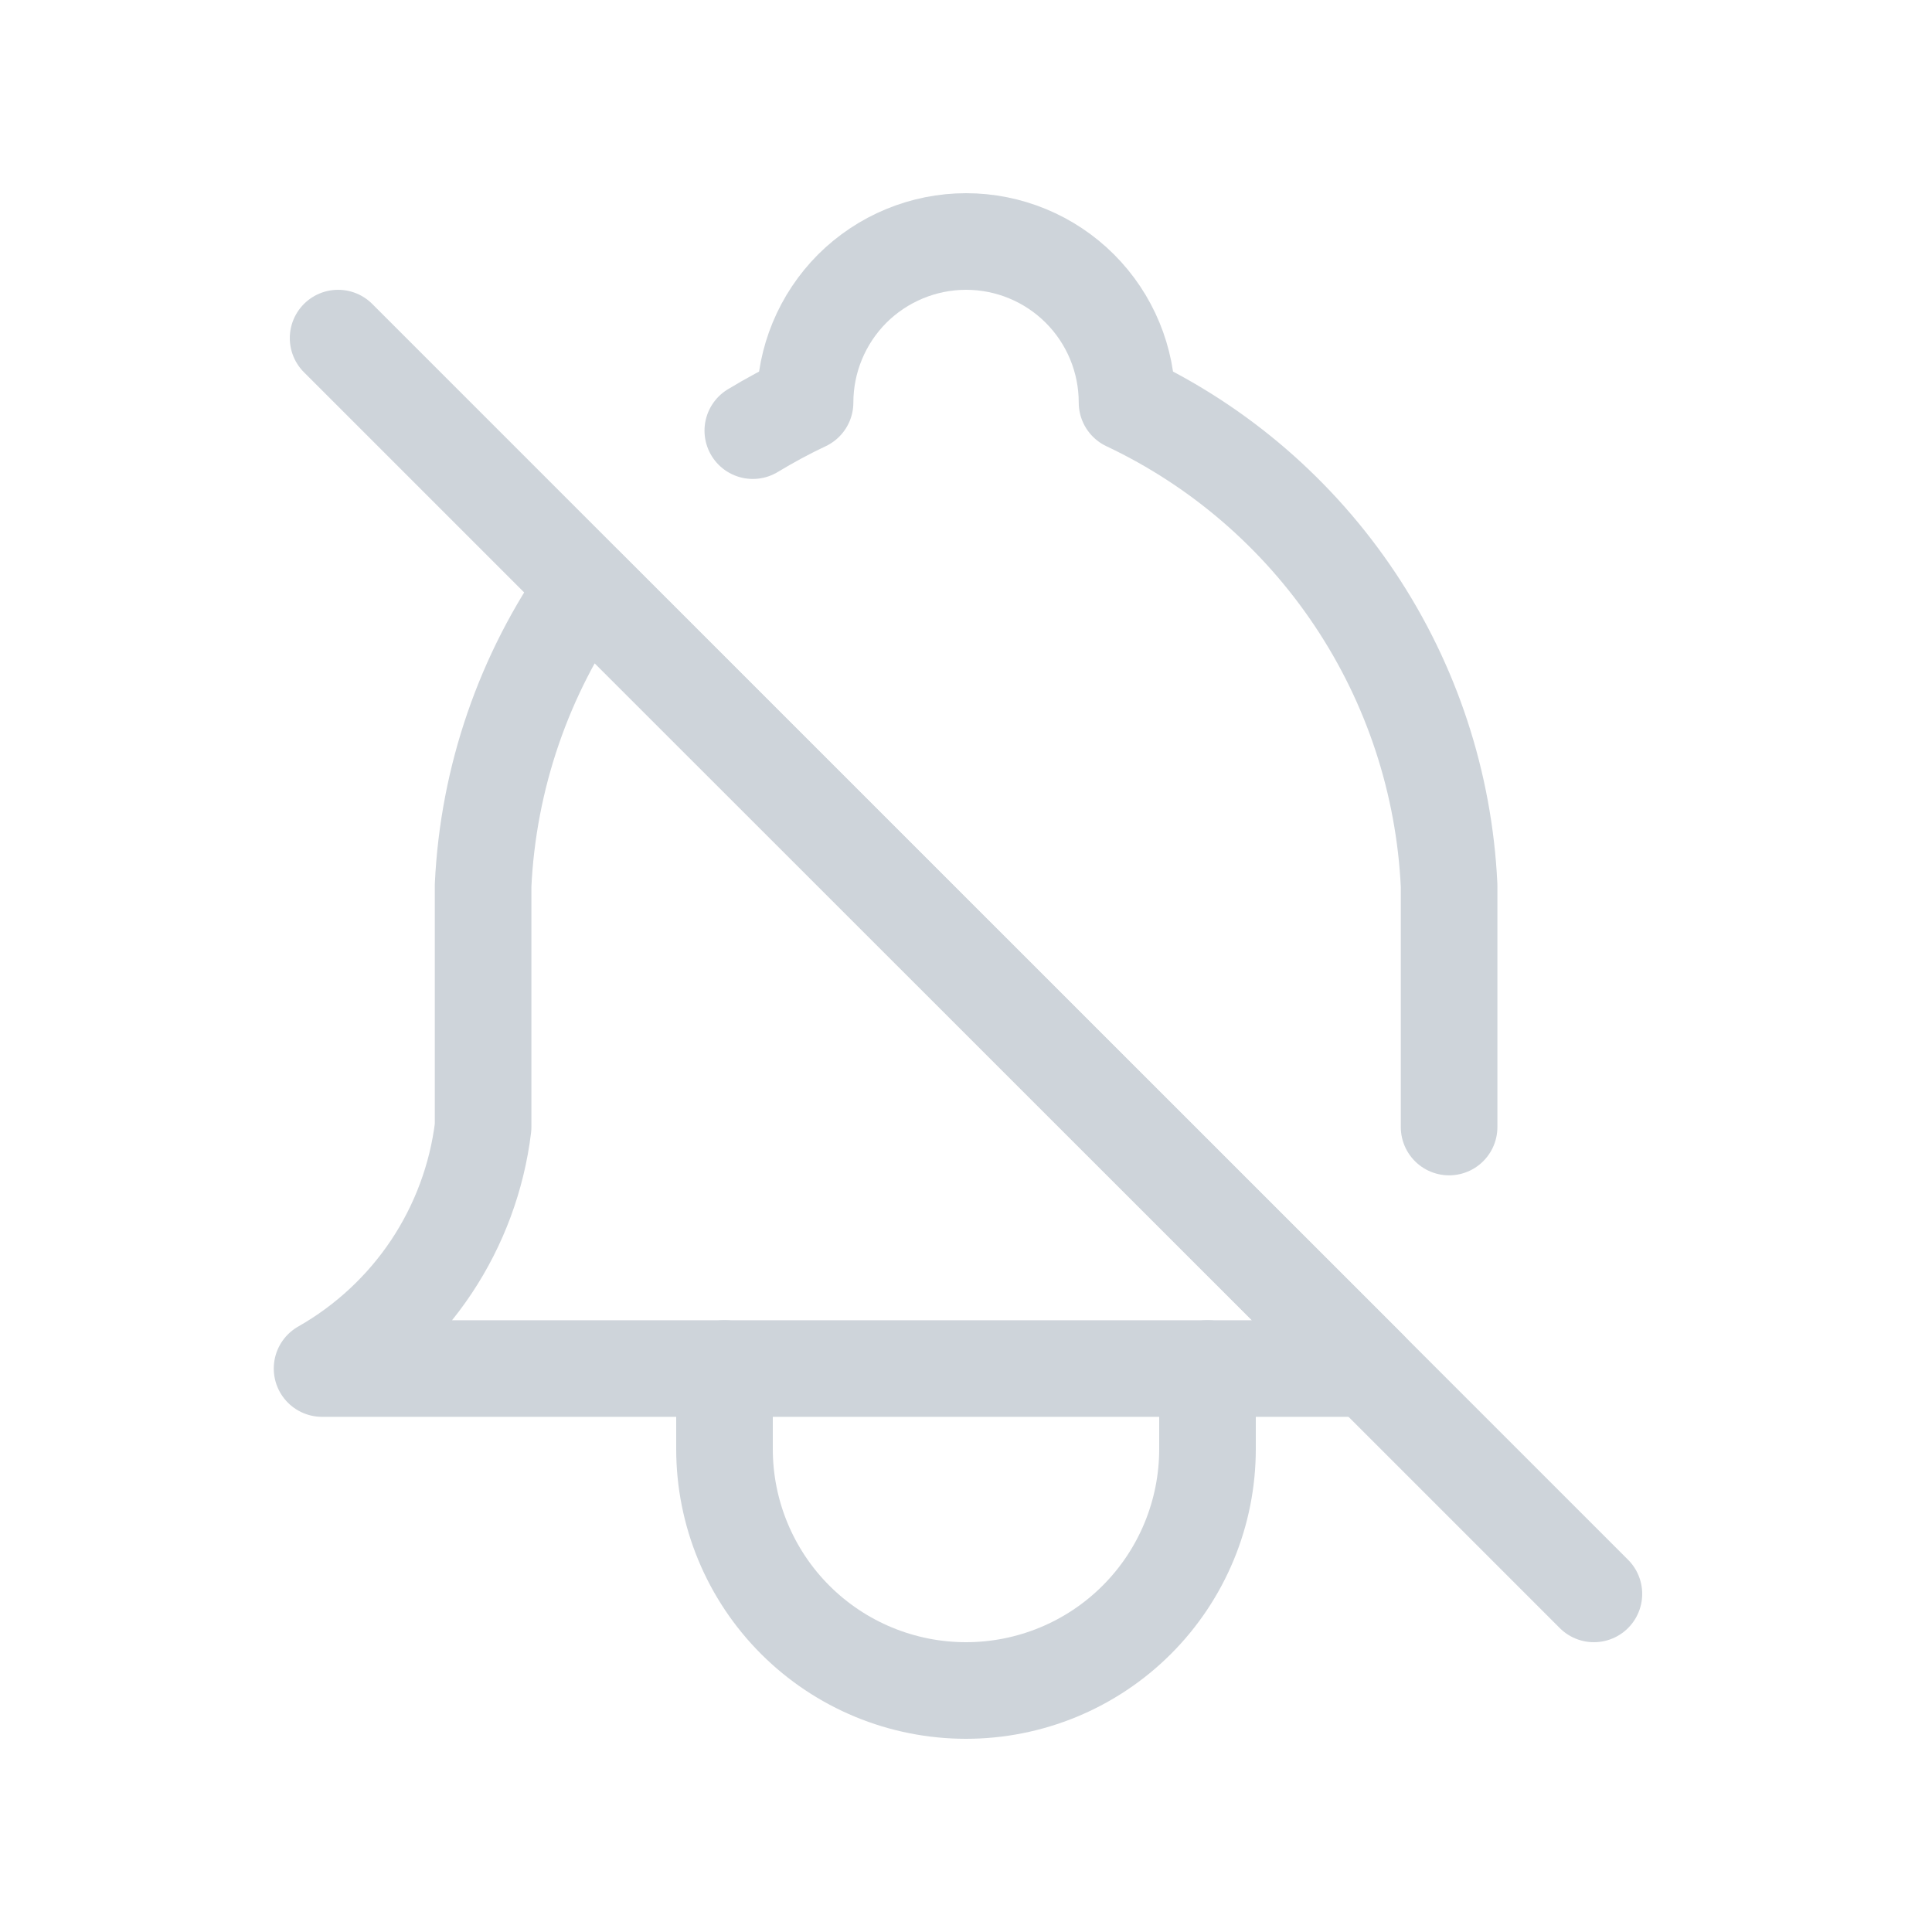
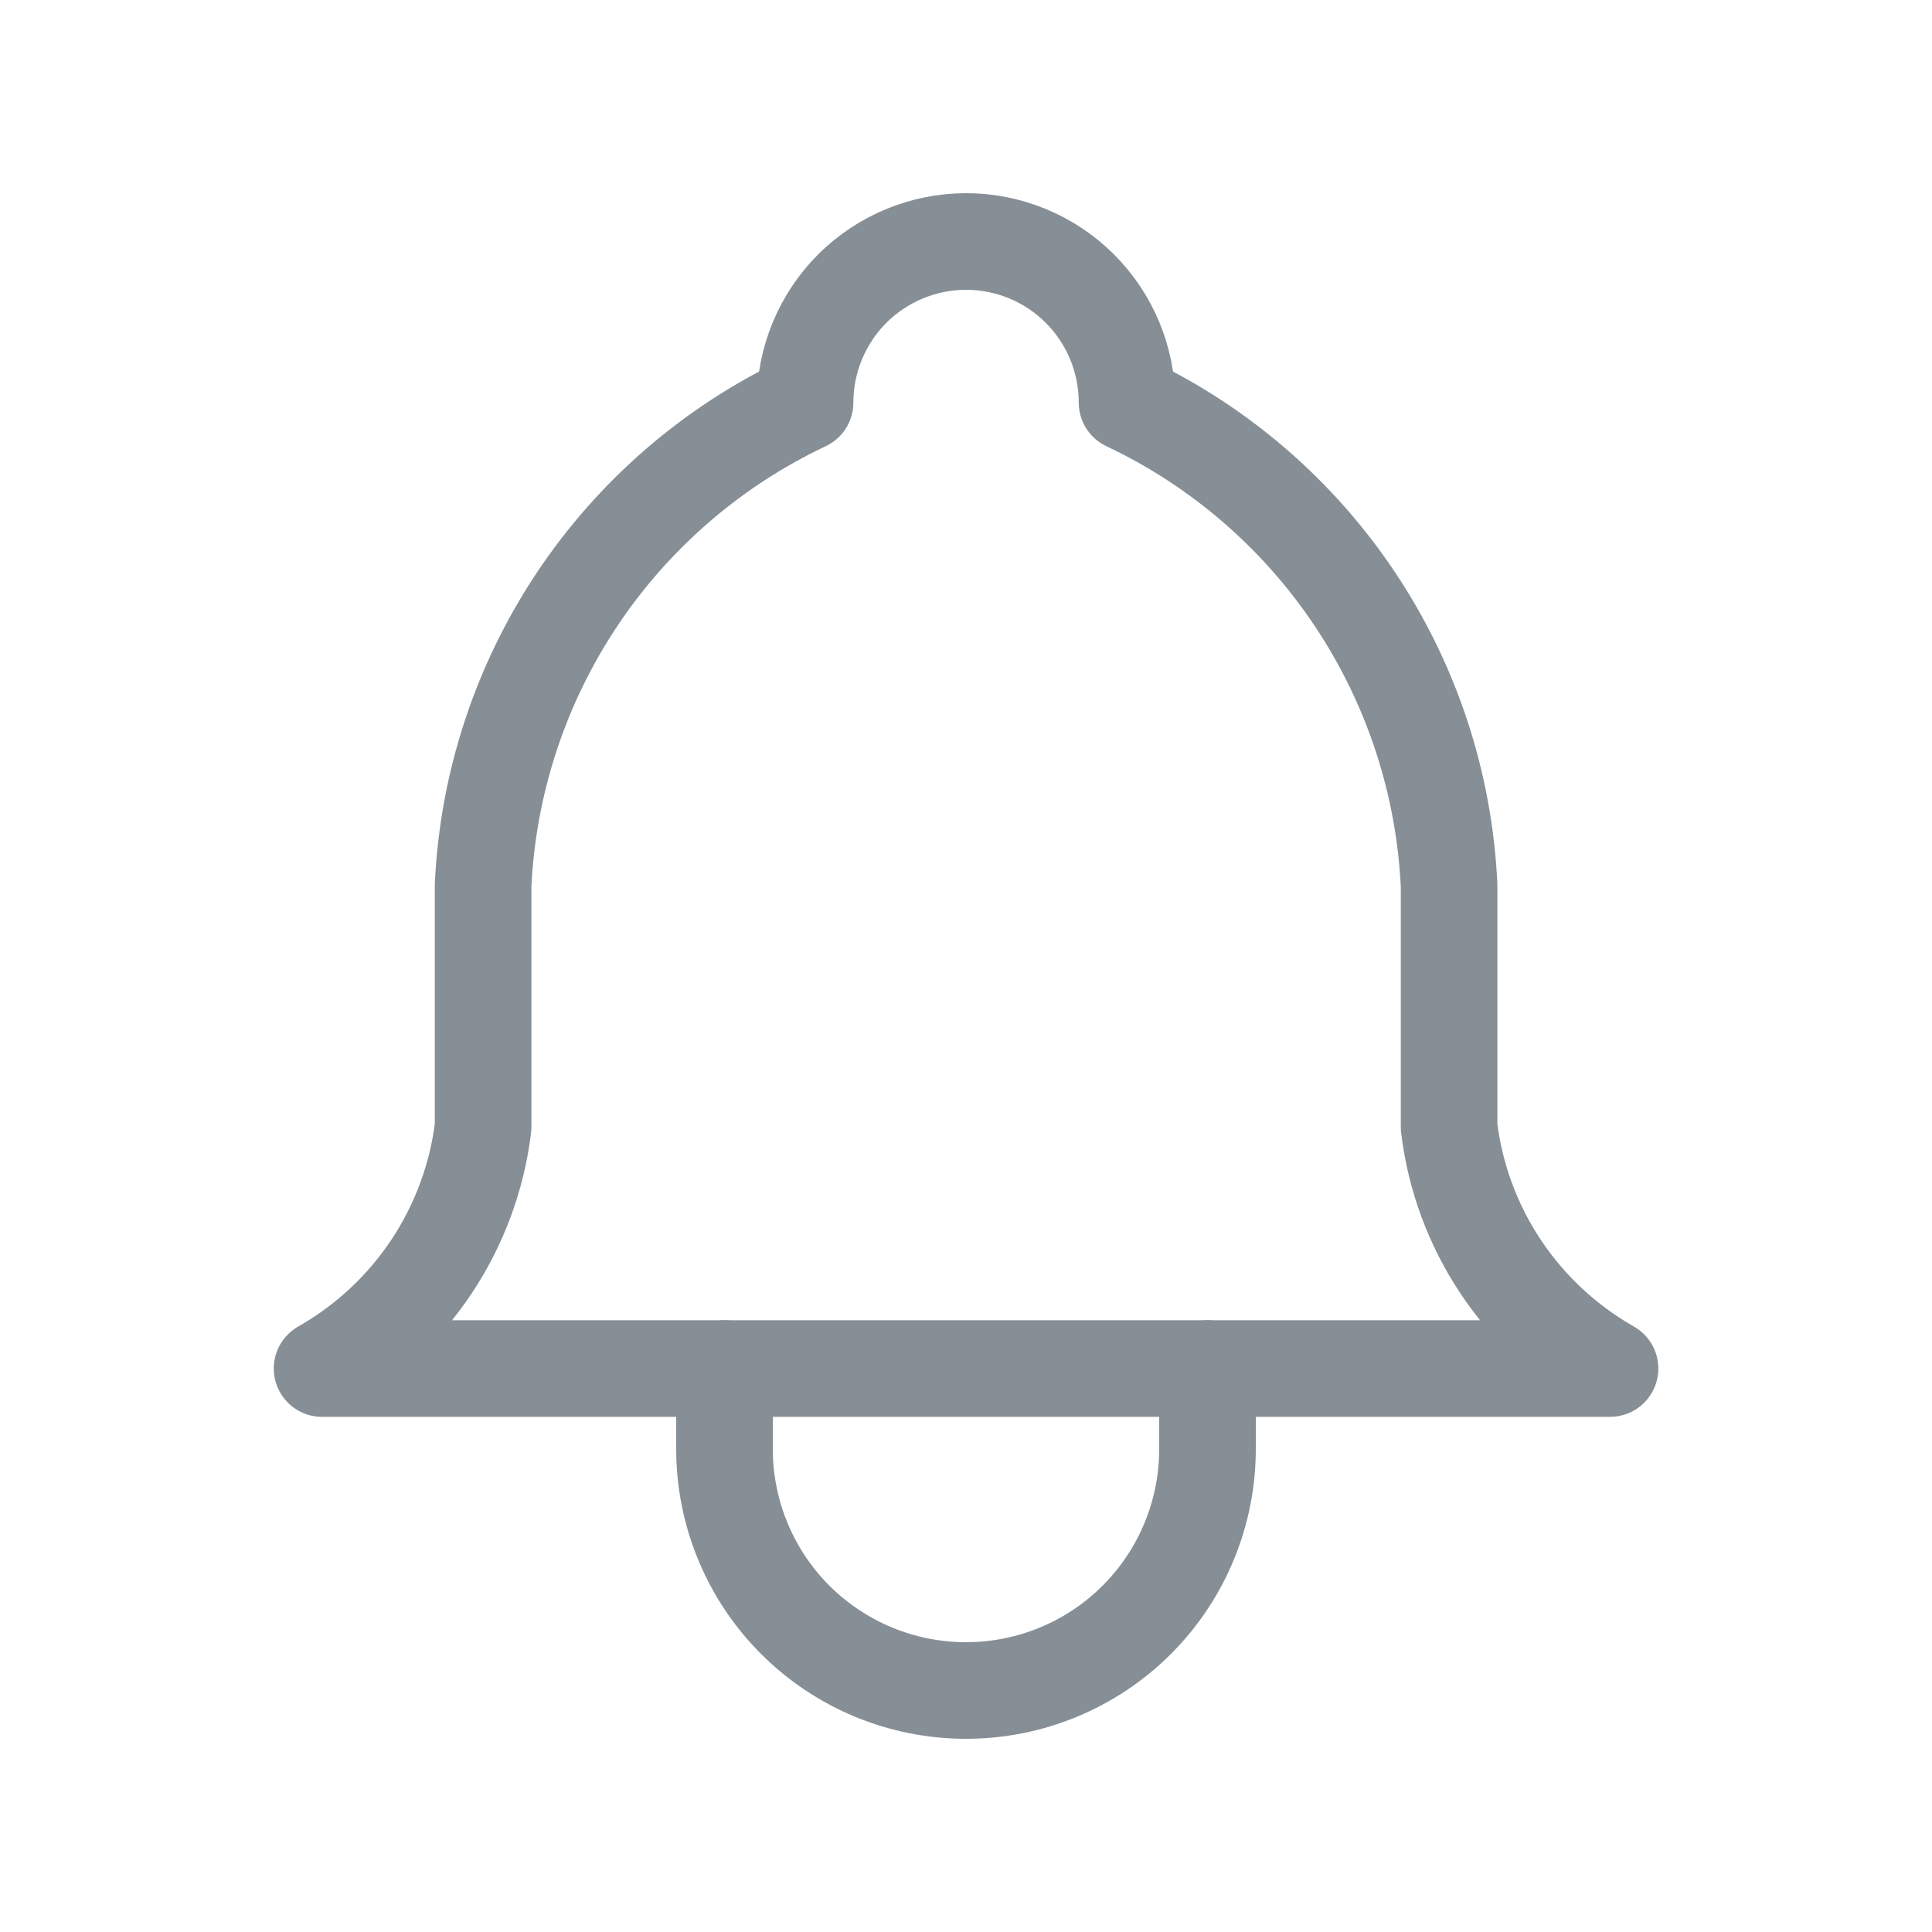
<svg xmlns="http://www.w3.org/2000/svg" width="20" height="20" viewBox="0 0 20 20" fill="none">
-   <path d="M3.5 3.5L16.5 16.5" stroke="#CED4DA" stroke-linecap="round" stroke-linejoin="round" />
-   <path d="M7.793 4.458C7.967 4.353 8.147 4.255 8.334 4.167C8.334 3.725 8.51 3.301 8.822 2.988C9.135 2.676 9.559 2.5 10.001 2.5C10.443 2.5 10.867 2.676 11.179 2.988C11.492 3.301 11.667 3.725 11.667 4.167C12.624 4.619 13.44 5.324 14.027 6.204C14.615 7.085 14.951 8.109 15.001 9.167V11.667M14.167 14.167H3.334C3.788 13.909 4.175 13.549 4.465 13.115C4.754 12.681 4.938 12.185 5.001 11.667V9.167C5.053 8.054 5.423 6.979 6.066 6.07L14.167 14.167Z" stroke="#CED4DA" stroke-linecap="round" stroke-linejoin="round" />
-   <path d="M7.5 14.167V15C7.5 15.663 7.763 16.299 8.232 16.768C8.701 17.237 9.337 17.5 10 17.5C10.663 17.5 11.299 17.237 11.768 16.768C12.237 16.299 12.5 15.663 12.5 15V14.167" stroke="#CED4DA" stroke-linecap="round" stroke-linejoin="round" />
+   <path d="M8.334 4.167C8.334 3.725 8.51 3.301 8.822 2.988C9.135 2.676 9.559 2.5 10.001 2.5C10.443 2.5 10.867 2.676 11.179 2.988C11.492 3.301 11.667 3.725 11.667 4.167C12.624 4.619 13.44 5.324 14.027 6.204C14.615 7.085 14.951 8.109 15.001 9.167V11.667C15.063 12.185 15.247 12.681 15.536 13.115C15.826 13.549 16.213 13.909 16.667 14.167H3.334C3.788 13.909 4.175 13.549 4.465 13.115C4.754 12.681 4.938 12.185 5.001 11.667V9.167C5.05 8.109 5.387 7.085 5.974 6.204C6.561 5.324 7.377 4.619 8.334 4.167" stroke="#868E96" stroke-linecap="round" stroke-linejoin="round" />
+   <path d="M7.5 14.167V15C7.5 15.663 7.763 16.299 8.232 16.768C8.701 17.237 9.337 17.5 10 17.5C10.663 17.5 11.299 17.237 11.768 16.768C12.237 16.299 12.5 15.663 12.5 15V14.167" stroke="#868E96" stroke-linecap="round" stroke-linejoin="round" />
</svg>
